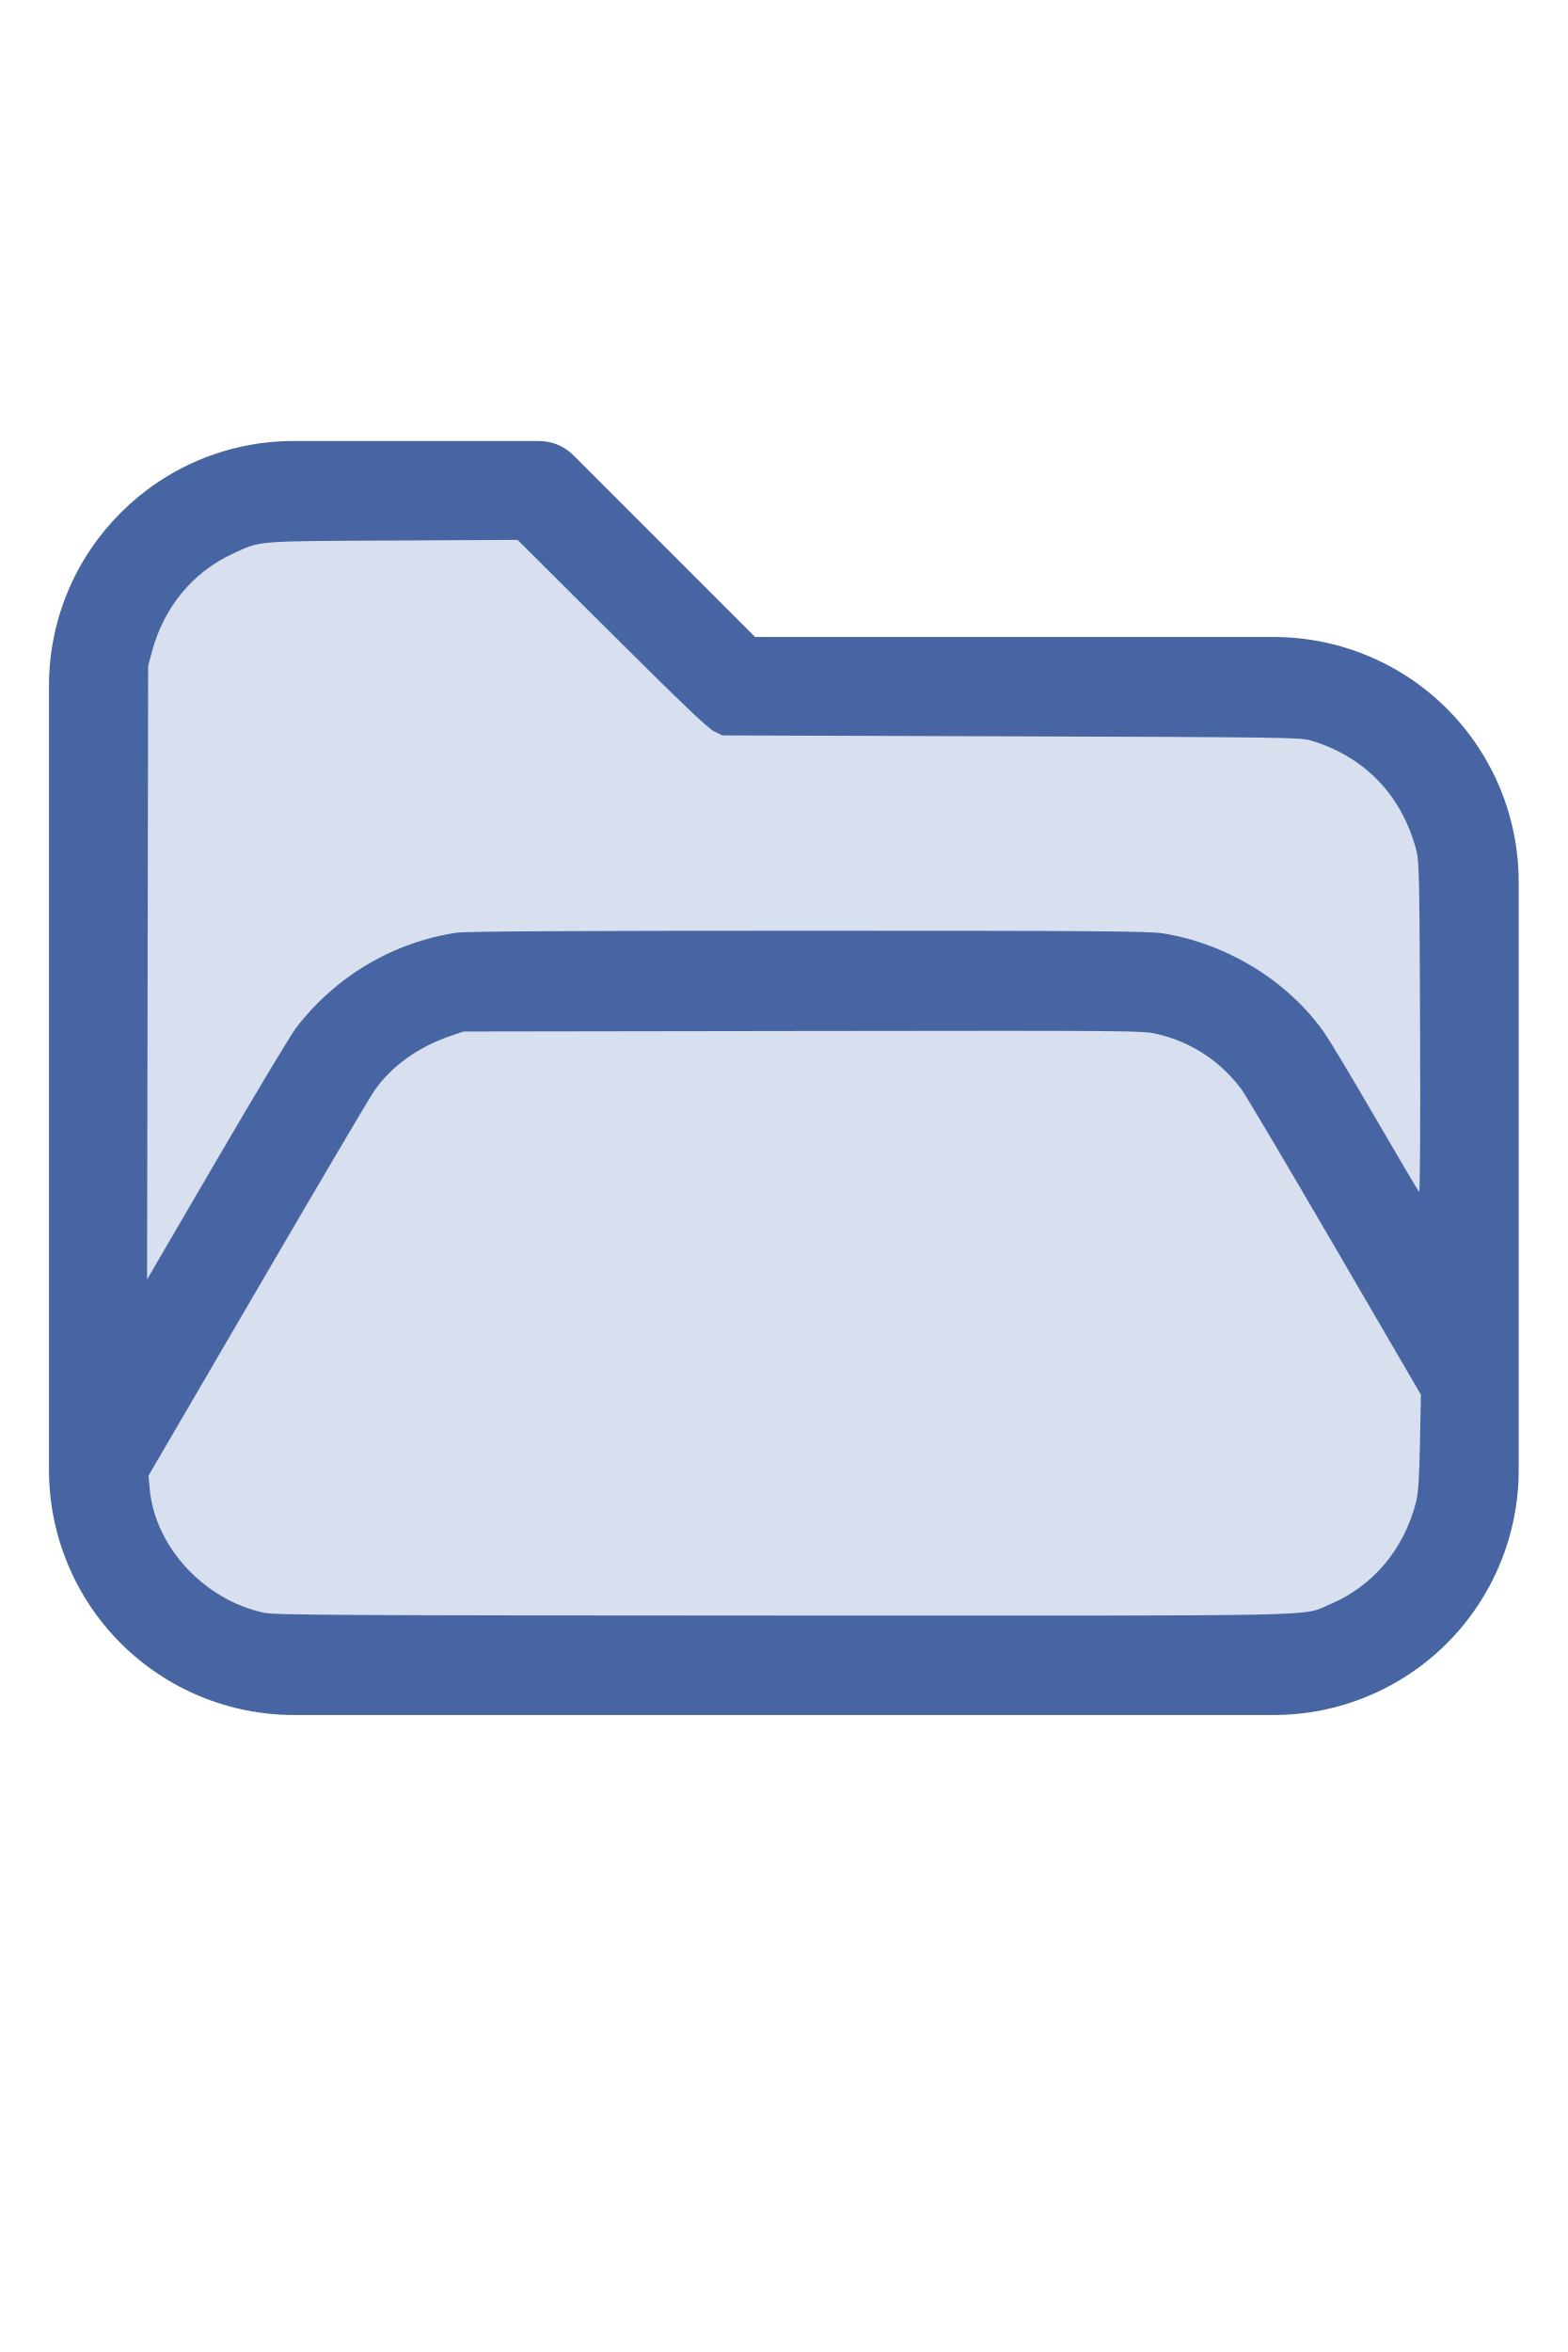
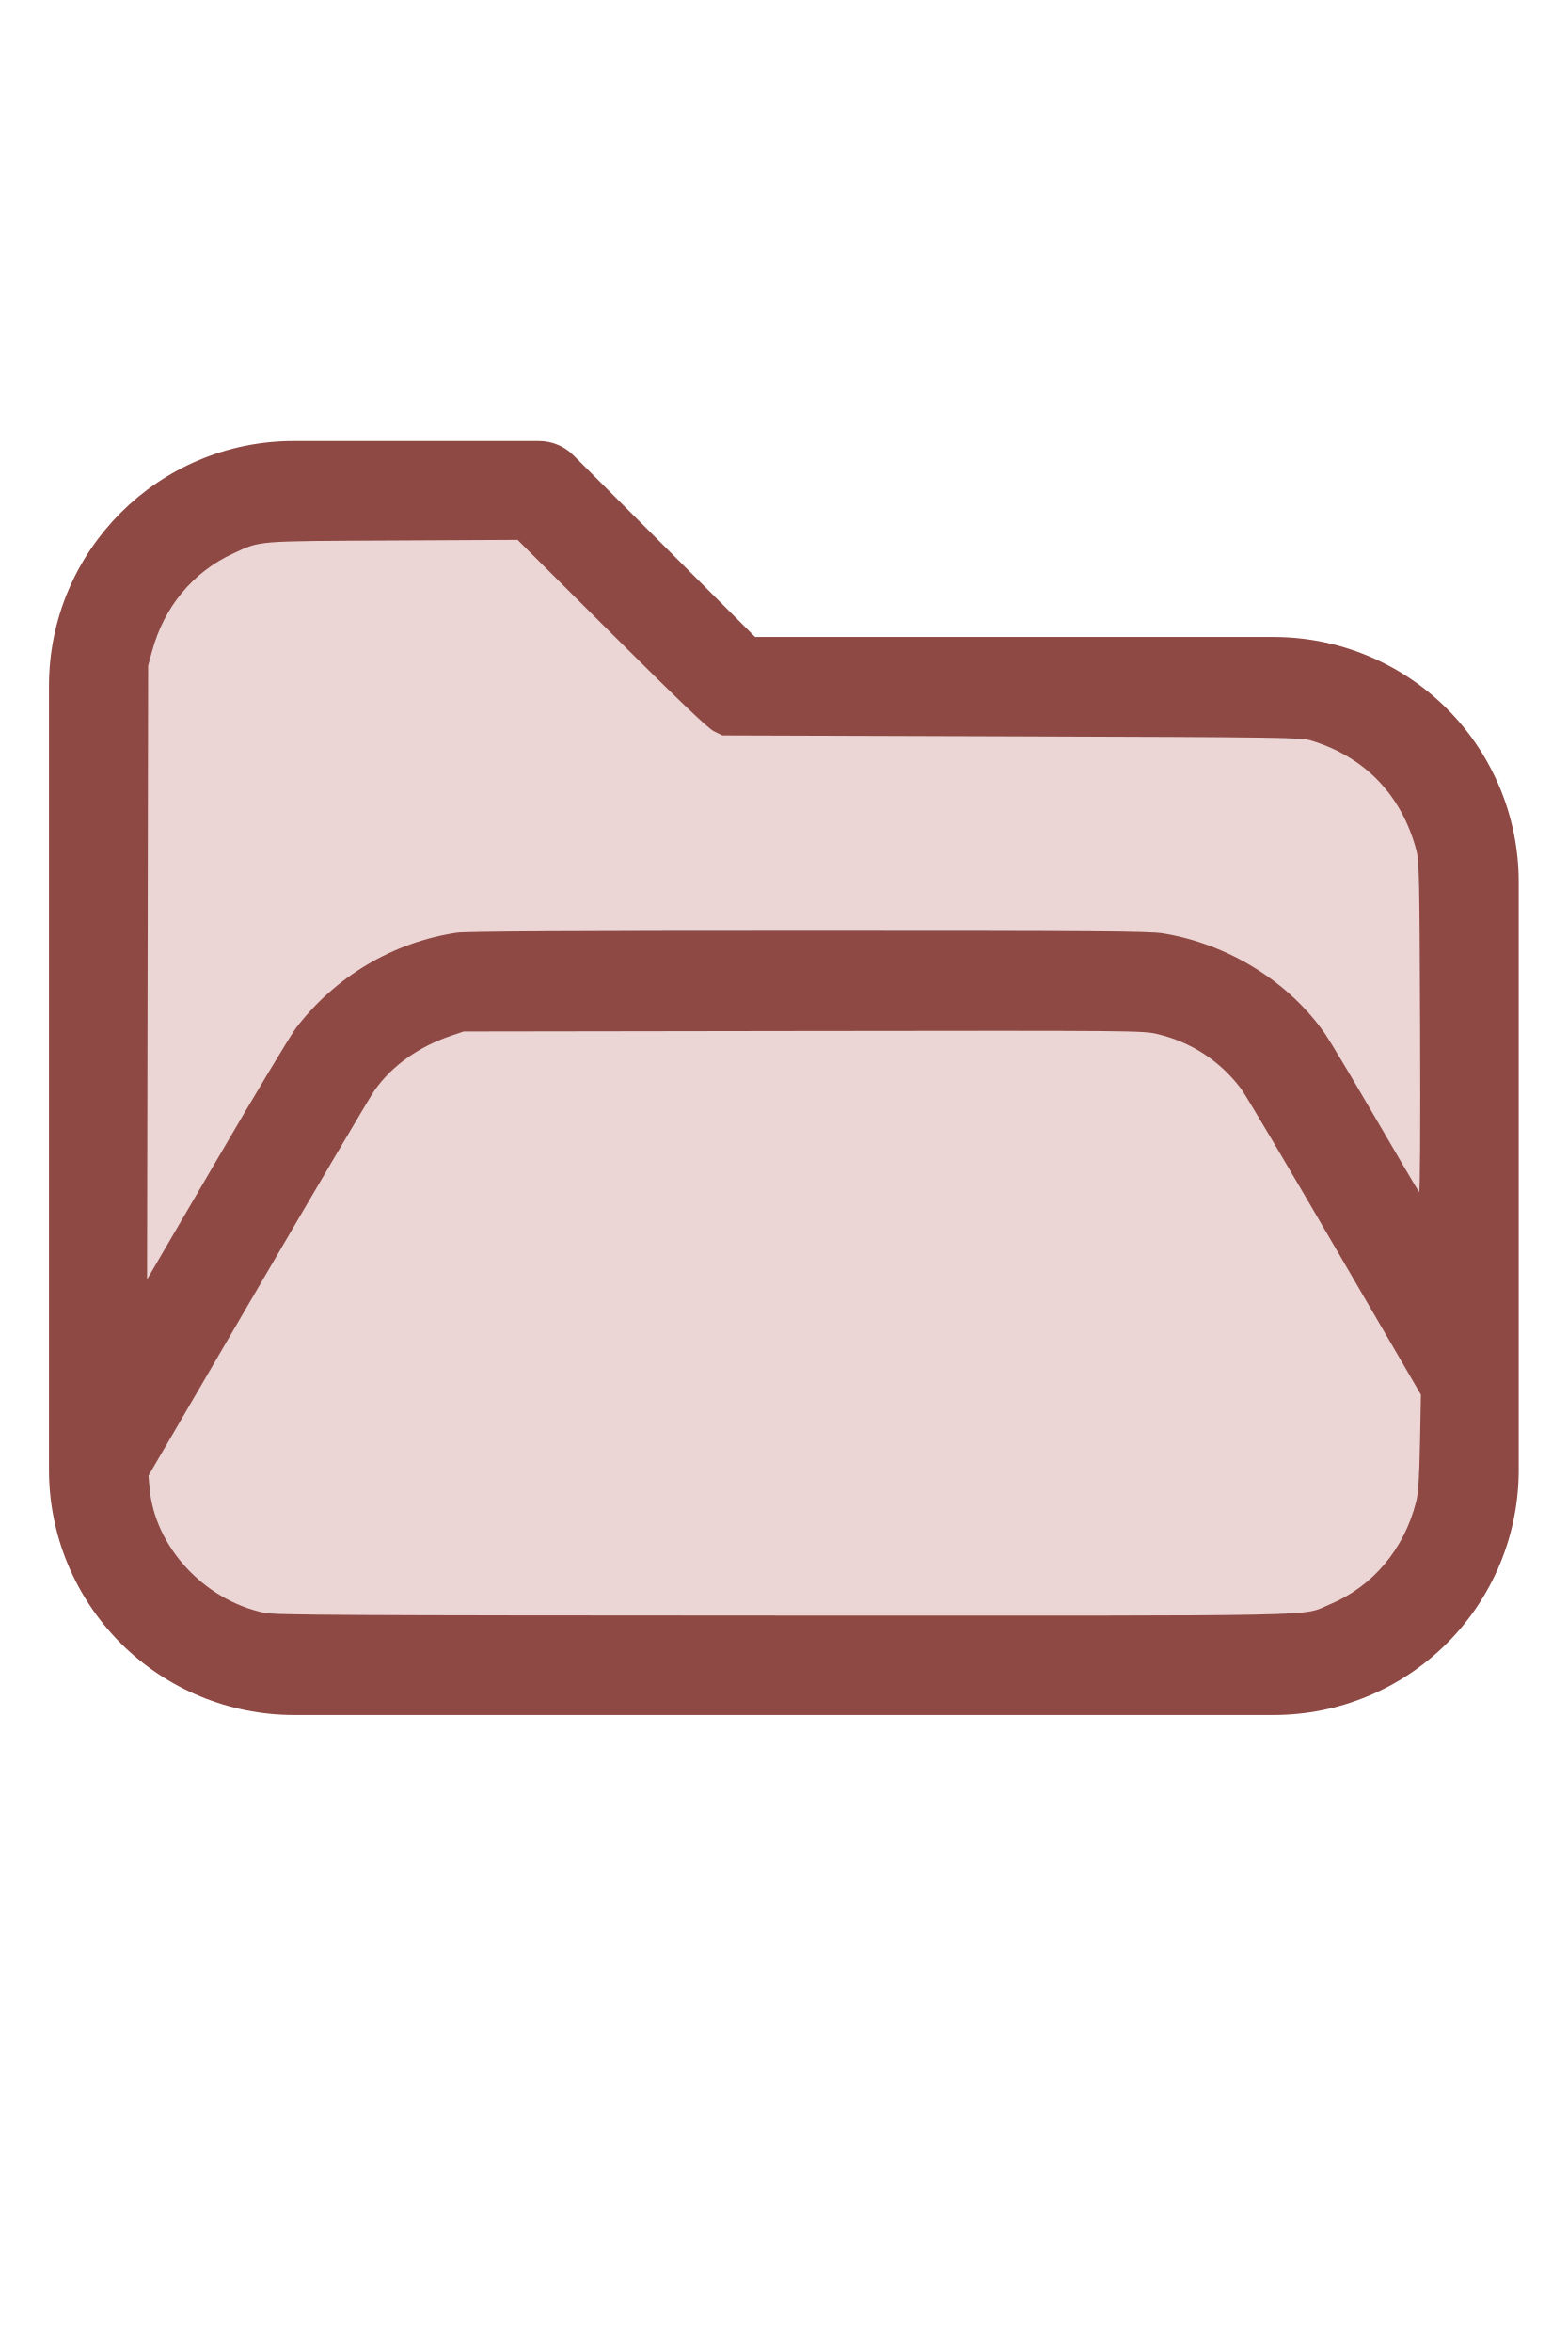
<svg xmlns="http://www.w3.org/2000/svg" version="1.1" width="16" height="24" viewBox="0 0 32 32" xml:space="preserve">
-   <g style="fill:#4665A2;">
+   <g style="fill:#8F4944;">
    <path d="M1,5.998l0,16.002c-0,1.326 0.527,2.598 1.464,3.536c0.938,0.937 2.21,1.464 3.536,1.464c5.322,0 14.678,-0 20,0c1.326,0 2.598,-0.527 3.536,-1.464c0.937,-0.938 1.464,-2.21 1.464,-3.536c0,-3.486 0,-8.514 0,-12c0,-1.326 -0.527,-2.598 -1.464,-3.536c-0.938,-0.937 -2.21,-1.464 -3.536,-1.464c-0,0 -10.586,0 -10.586,0c0,-0 -3.707,-3.707 -3.707,-3.707c-0.187,-0.188 -0.442,-0.293 -0.707,-0.293l-5.002,0c-2.76,0 -4.998,2.238 -4.998,4.998Zm28,14.415l-3.456,-5.925c-0.538,-0.921 -1.524,-1.488 -2.591,-1.488c-0,0 -12.905,0 -12.906,0c-1.067,0 -2.053,0.567 -2.591,1.488l-4.453,7.635c0.03,0.751 0.342,1.465 0.876,1.998c0.562,0.563 1.325,0.879 2.121,0.879l20,0c0.796,0 1.559,-0.316 2.121,-0.879c0.563,-0.562 0.879,-1.325 0.879,-2.121l0,-1.587Zm0,-3.969l0,-6.444c0,-0.796 -0.316,-1.559 -0.879,-2.121c-0.562,-0.563 -1.325,-0.879 -2.121,-0.879c-7.738,0 -11,0 -11,0c-0.265,0 -0.52,-0.105 -0.707,-0.293c-0,0 -3.707,-3.707 -3.707,-3.707c-0,0 -4.588,0 -4.588,0c-1.656,0 -2.998,1.342 -2.998,2.998l0,12.16l2.729,-4.677c0.896,-1.536 2.54,-2.481 4.318,-2.481c3.354,0 9.552,0 12.906,0c1.778,0 3.422,0.945 4.318,2.481l1.729,2.963Z" id="path2" />
  </g>
-   <g style="fill:#D8DFEE;stroke-width:0;">
+   <g style="fill:#EBD6D5;stroke-width:0;">
    <path d="M 5.388,24.913 C 4.16,24.651 3.157,23.559 3.054,22.371 L 3.031,22.116 5.261,18.294 C 6.487,16.191 7.56,14.373 7.645,14.253 8.004,13.746 8.542,13.363 9.21,13.137 l 0.255,-0.086 6.929,-0.01 c 6.805,-0.009 6.935,-0.008 7.234,0.063 0.696,0.165 1.29,0.557 1.715,1.13 0.082,0.11 0.939,1.557 1.905,3.215 l 1.756,3.014 -0.019,0.972 c -0.014,0.725 -0.034,1.032 -0.078,1.209 -0.243,0.971 -0.887,1.735 -1.772,2.103 -0.588,0.244 0.247,0.227 -11.162,0.224 -9.028,-0.003 -10.364,-0.01 -10.586,-0.057 z" id="path199" />
    <path d="M 3.013,11.85 3.024,5.588 3.102,5.297 C 3.348,4.386 3.936,3.676 4.757,3.297 5.329,3.033 5.181,3.045 8.013,3.031 l 2.552,-0.013 1.919,1.911 c 1.404,1.398 1.964,1.933 2.089,1.995 l 0.171,0.084 5.898,0.019 c 5.553,0.018 5.91,0.023 6.116,0.085 1.102,0.332 1.857,1.118 2.154,2.244 0.056,0.214 0.064,0.564 0.075,3.622 0.008,2.032 -5.42e-4,3.371 -0.02,3.349 -0.018,-0.02 -0.414,-0.691 -0.88,-1.492 -0.466,-0.801 -0.931,-1.578 -1.033,-1.727 -0.736,-1.069 -1.984,-1.844 -3.316,-2.06 -0.28,-0.045 -1.345,-0.053 -7.239,-0.053 -4.714,-1.09e-4 -6.993,0.012 -7.172,0.039 -1.3,0.193 -2.477,0.89 -3.284,1.944 -0.108,0.141 -0.836,1.353 -1.618,2.695 L 3.002,18.111 Z" id="path201" />
  </g>
</svg>
